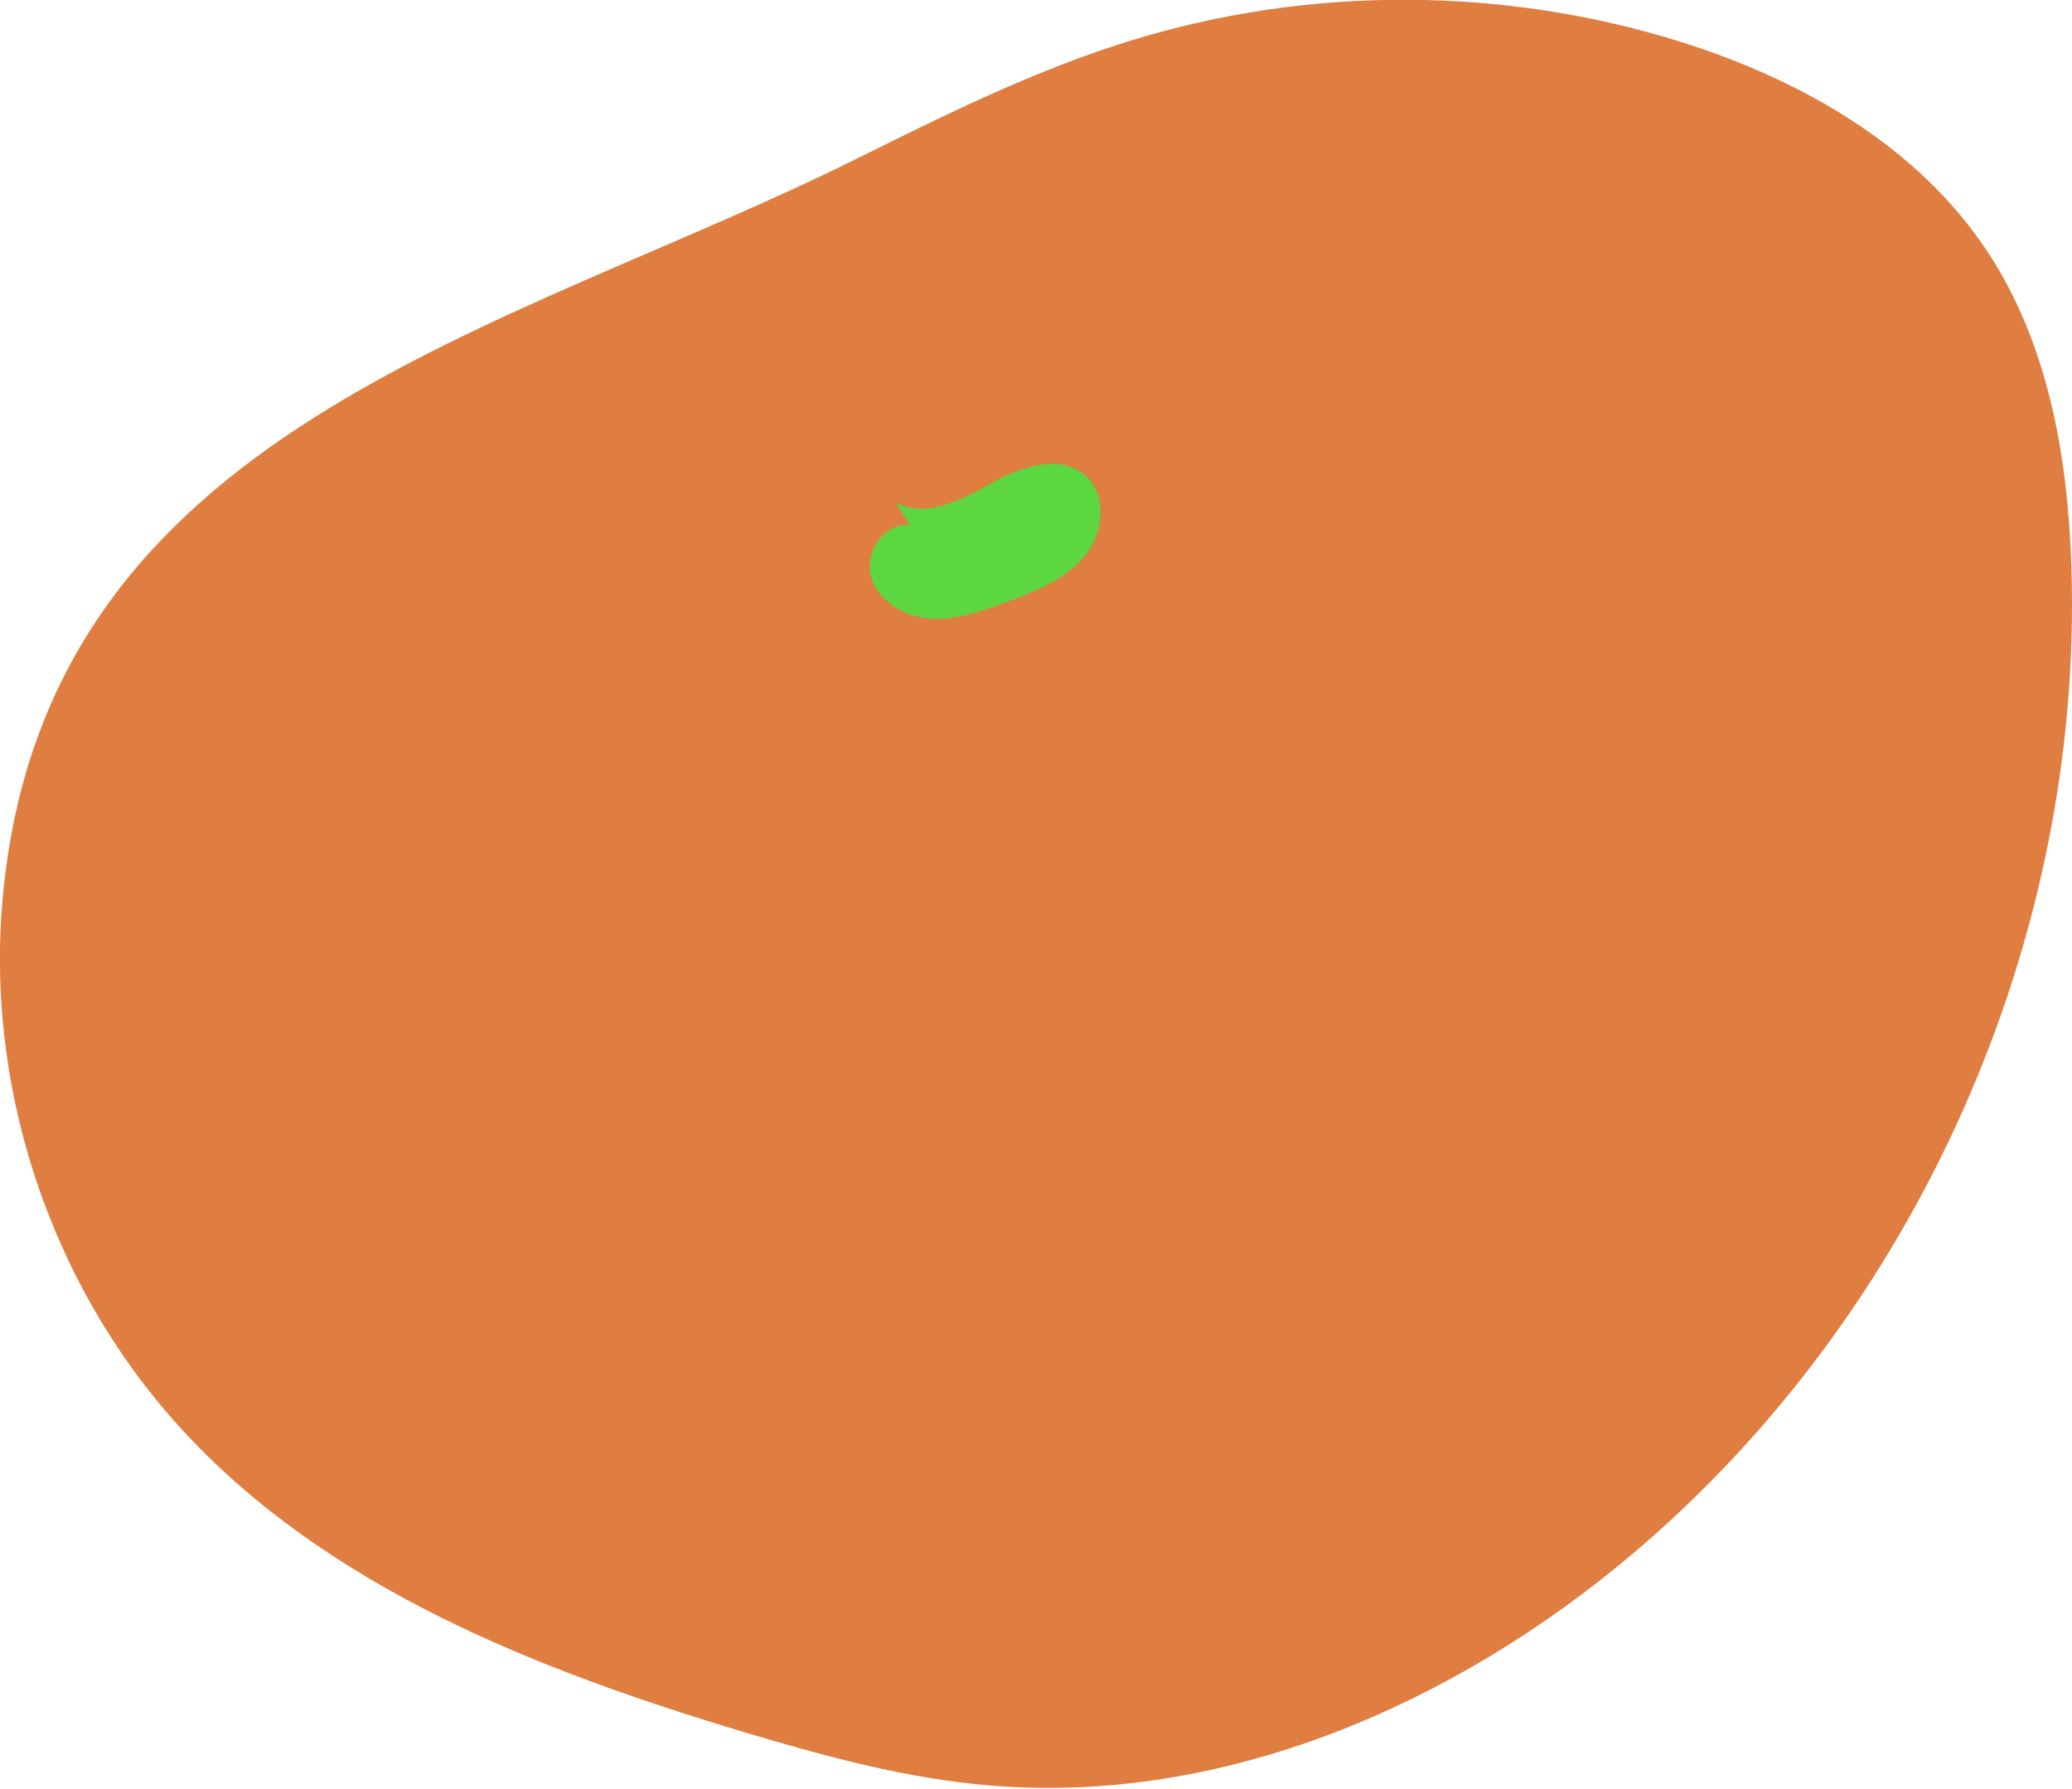
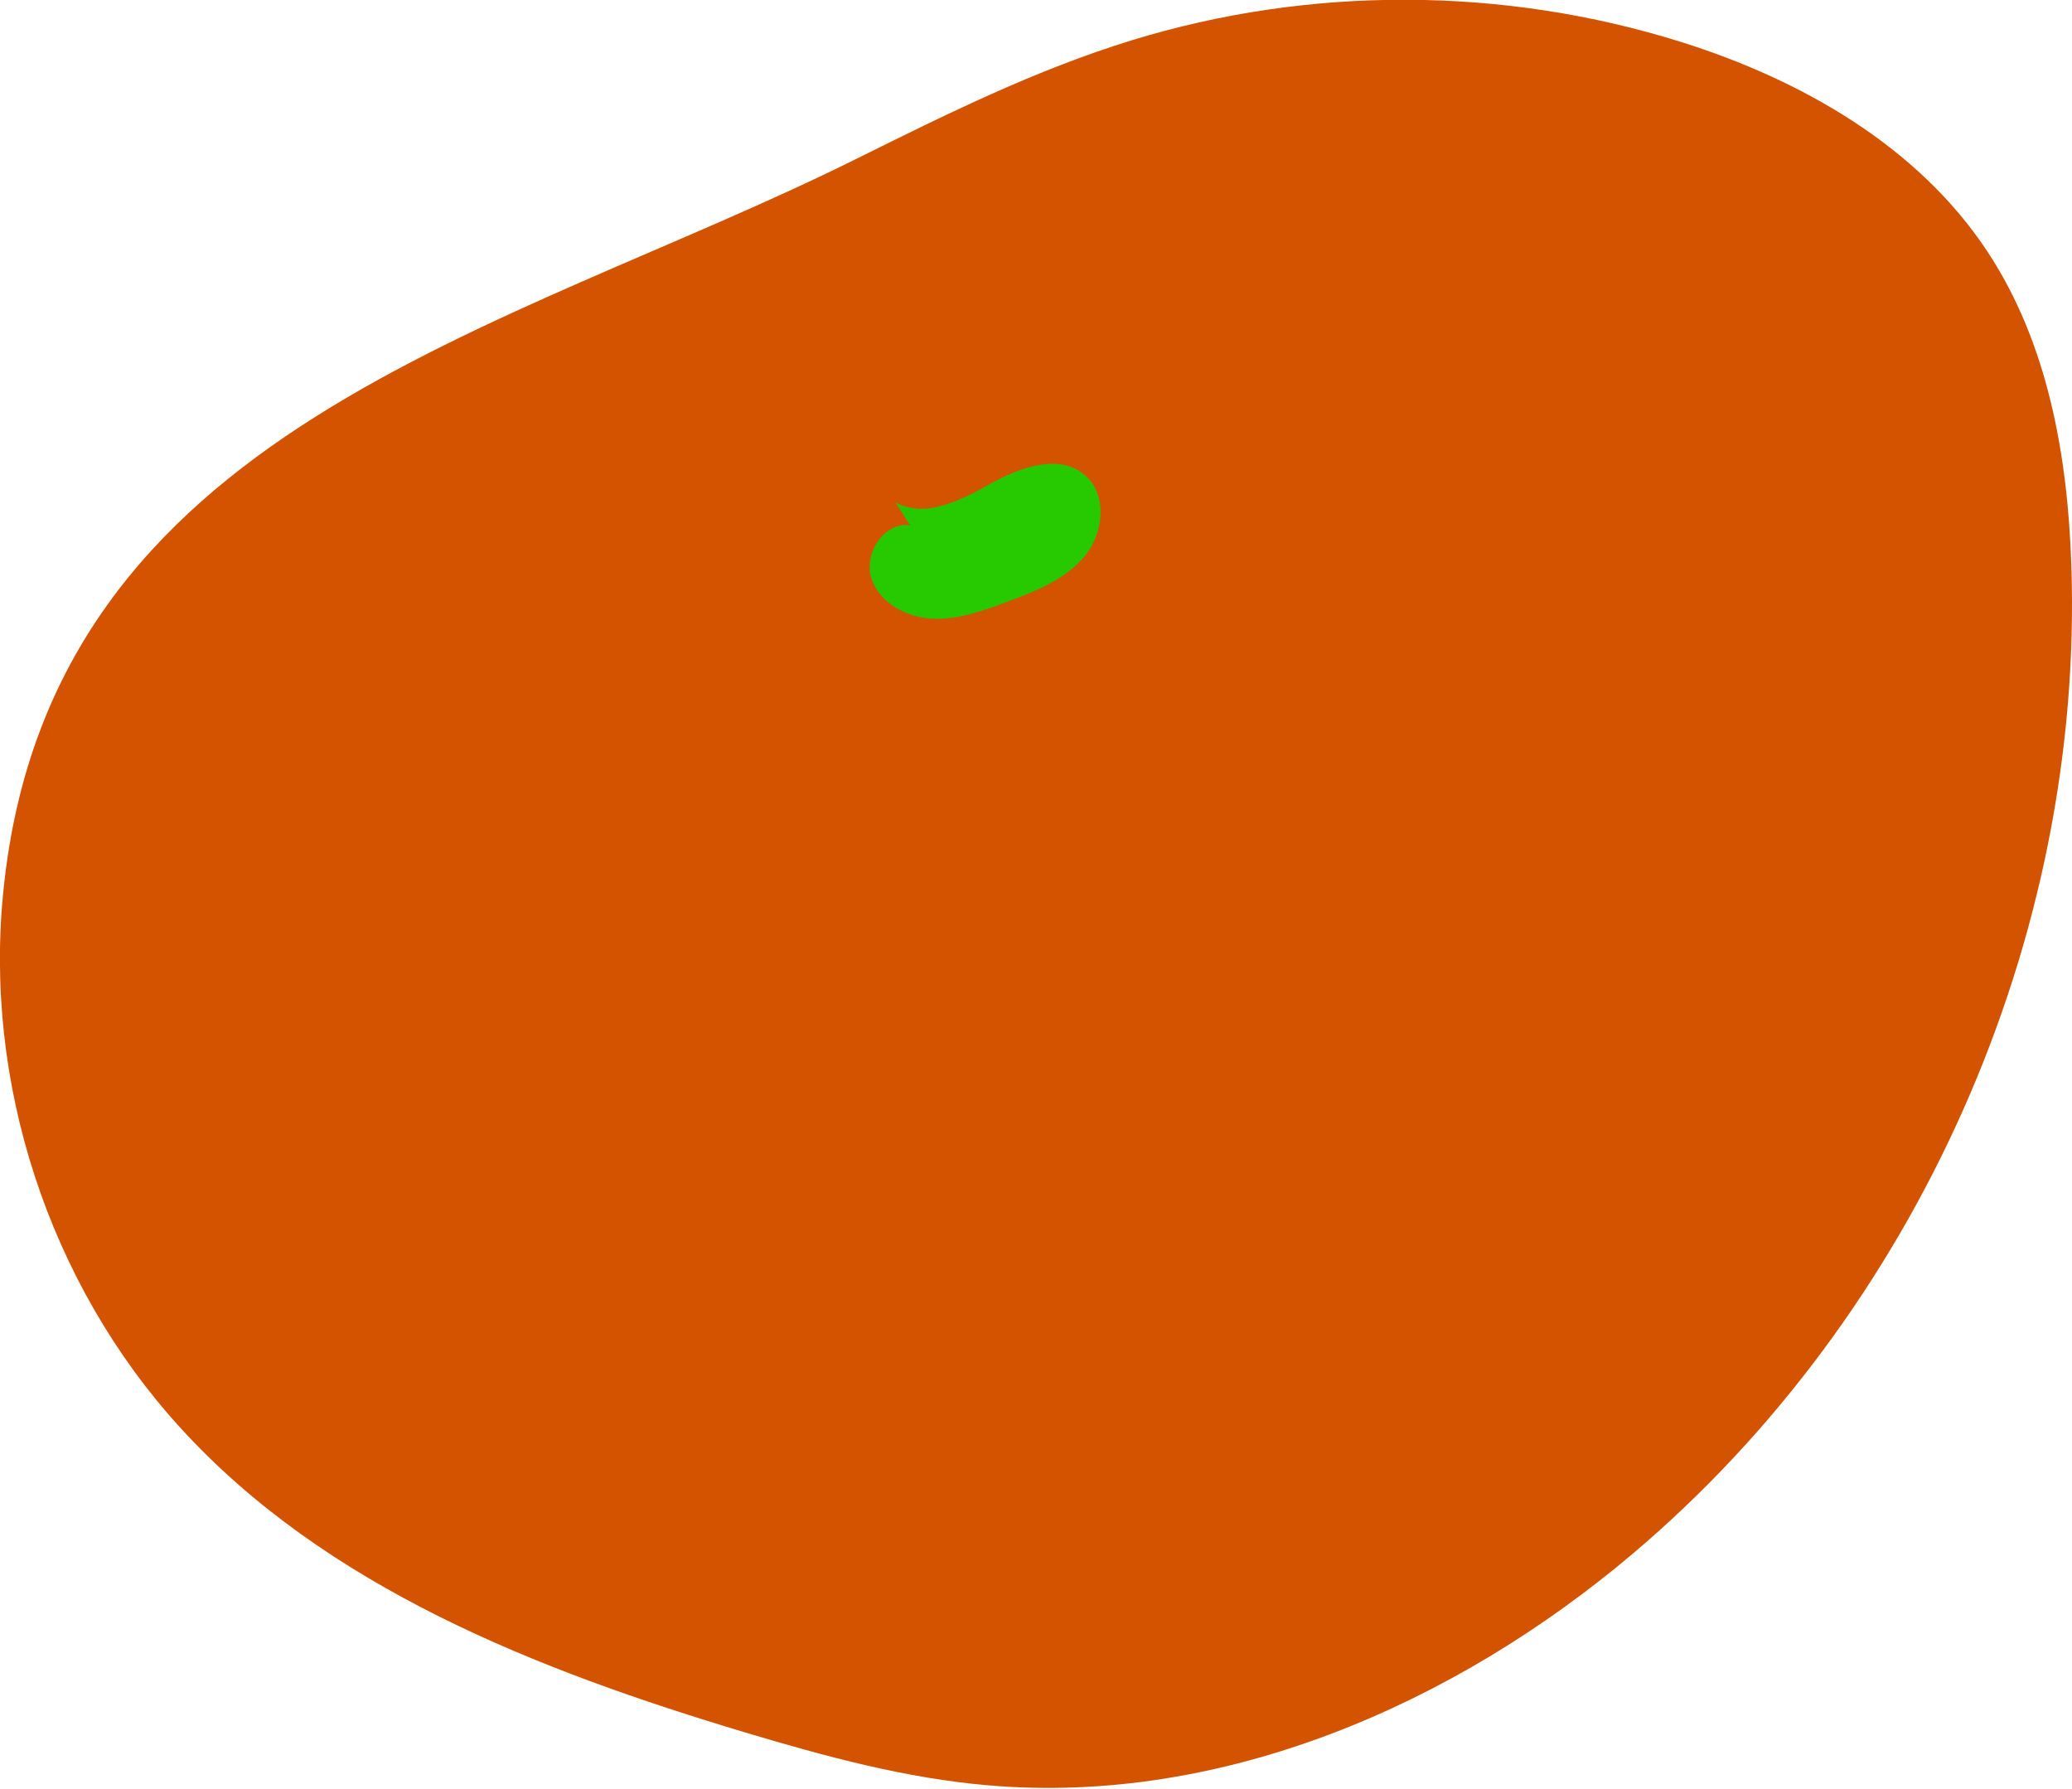
<svg xmlns="http://www.w3.org/2000/svg" id="Layer_1" data-name="Layer 1" viewBox="0 0 101.04 87.18">
  <defs>
    <style>
      .cls-1 {
        fill: #d45300;
      }

      .cls-1, .cls-2 {
        stroke-width: 0px;
      }

      .cls-2 {
        fill: #27c900;
      }
- 
-       .cls-3 {
-         opacity: .75;
-       }
    </style>
  </defs>
-   <g class="cls-3">
-     <path class="cls-1" d="M.18,43.29c-1.01,9.44,2.19,19.26,8.58,26.28,7.13,7.84,17.47,11.86,27.61,14.9,3.88,1.16,7.81,2.23,11.84,2.57,11.39.98,22.7-3.92,31.43-11.31,13.86-11.73,21.96-29.96,21.37-48.1-.17-5.38-1.14-10.91-4.11-15.39-3.39-5.12-9.06-8.35-14.91-10.19-8.66-2.72-18.15-2.75-26.82-.08-4.65,1.43-9.03,3.6-13.38,5.76C24.56,16.29,2.52,20.85.18,43.29Z" />
-     <path class="cls-2" d="M44.38,25.61c-1.25-.19-2.27,1.36-1.89,2.57s1.71,1.92,2.97,1.98,2.5-.39,3.68-.83c1.37-.51,2.81-1.08,3.75-2.21s1.13-3.02,0-3.97c-1.26-1.06-3.17-.36-4.6.44s-3.18,1.7-4.62.9" />
-   </g>
+   <path class="cls-1" d="M.18,43.29c-1.01,9.44,2.19,19.26,8.58,26.28,7.13,7.84,17.47,11.86,27.61,14.9,3.88,1.16,7.81,2.23,11.84,2.57,11.39.98,22.7-3.92,31.43-11.31,13.86-11.73,21.96-29.96,21.37-48.1-.17-5.38-1.14-10.91-4.11-15.39-3.39-5.12-9.06-8.35-14.91-10.19-8.66-2.72-18.15-2.75-26.82-.08-4.65,1.43-9.03,3.6-13.38,5.76C24.56,16.29,2.52,20.85.18,43.29Z" />
+   <path class="cls-2" d="M44.38,25.61c-1.25-.19-2.27,1.36-1.89,2.57s1.71,1.92,2.97,1.98,2.5-.39,3.68-.83c1.37-.51,2.81-1.08,3.75-2.21s1.13-3.02,0-3.97c-1.26-1.06-3.17-.36-4.6.44s-3.18,1.7-4.62.9" />
</svg>
